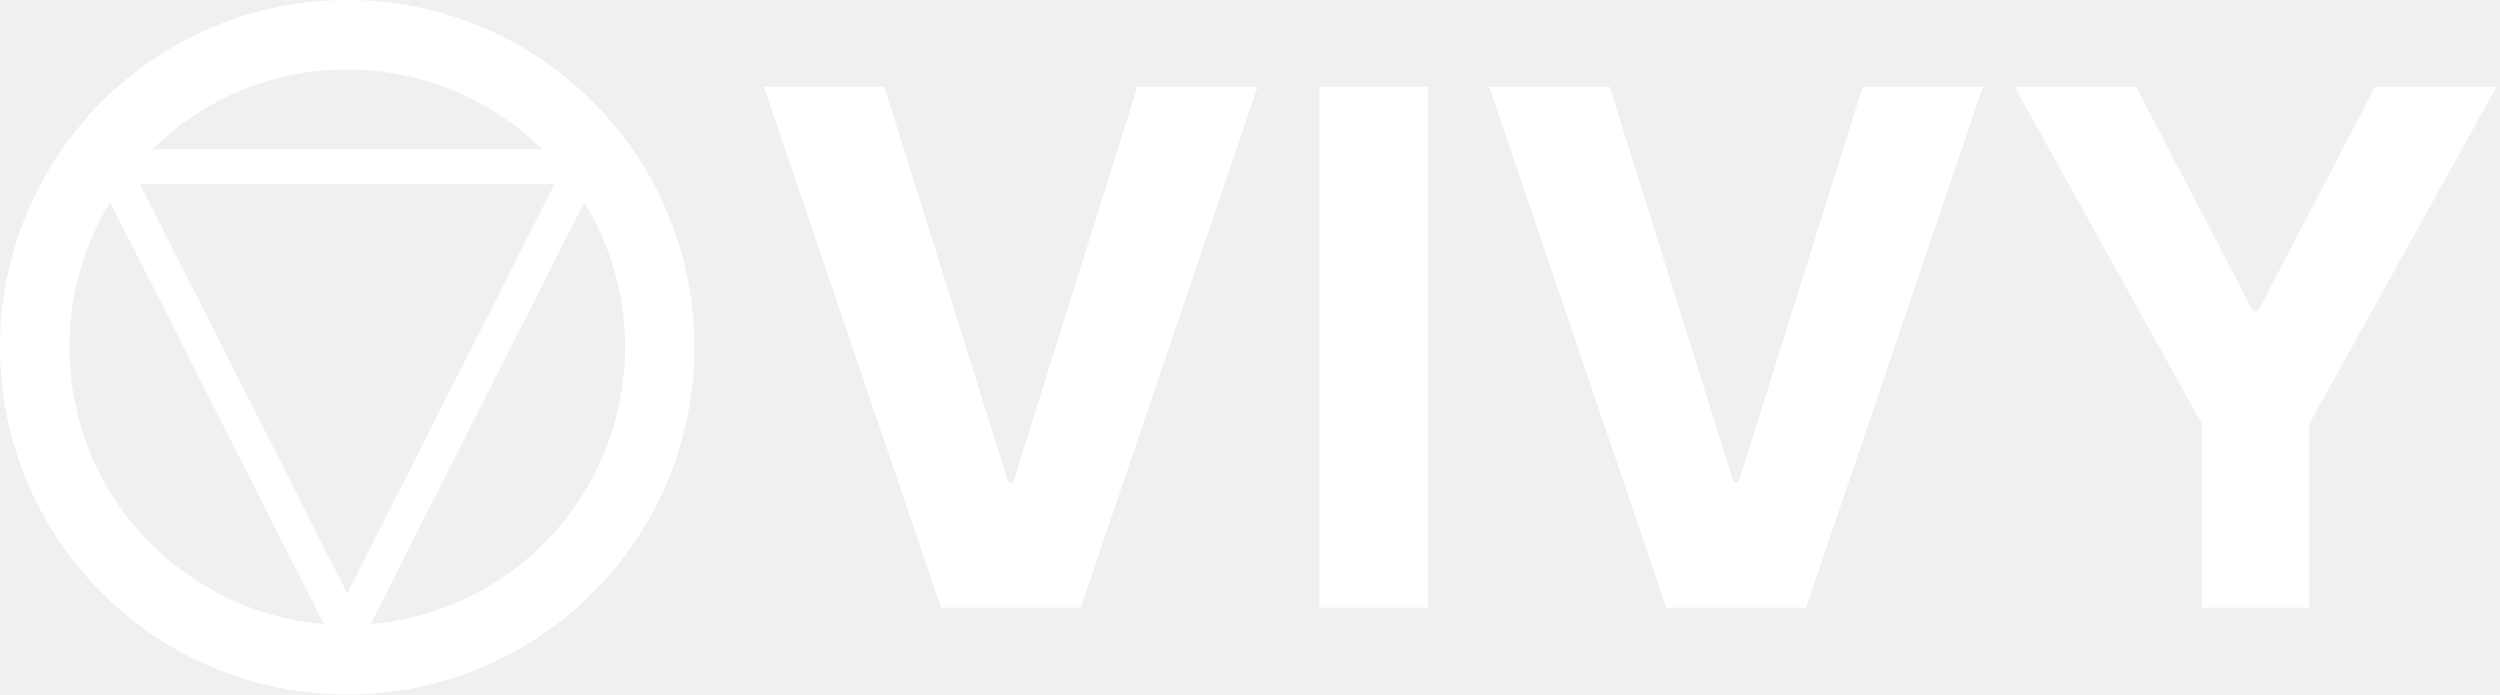
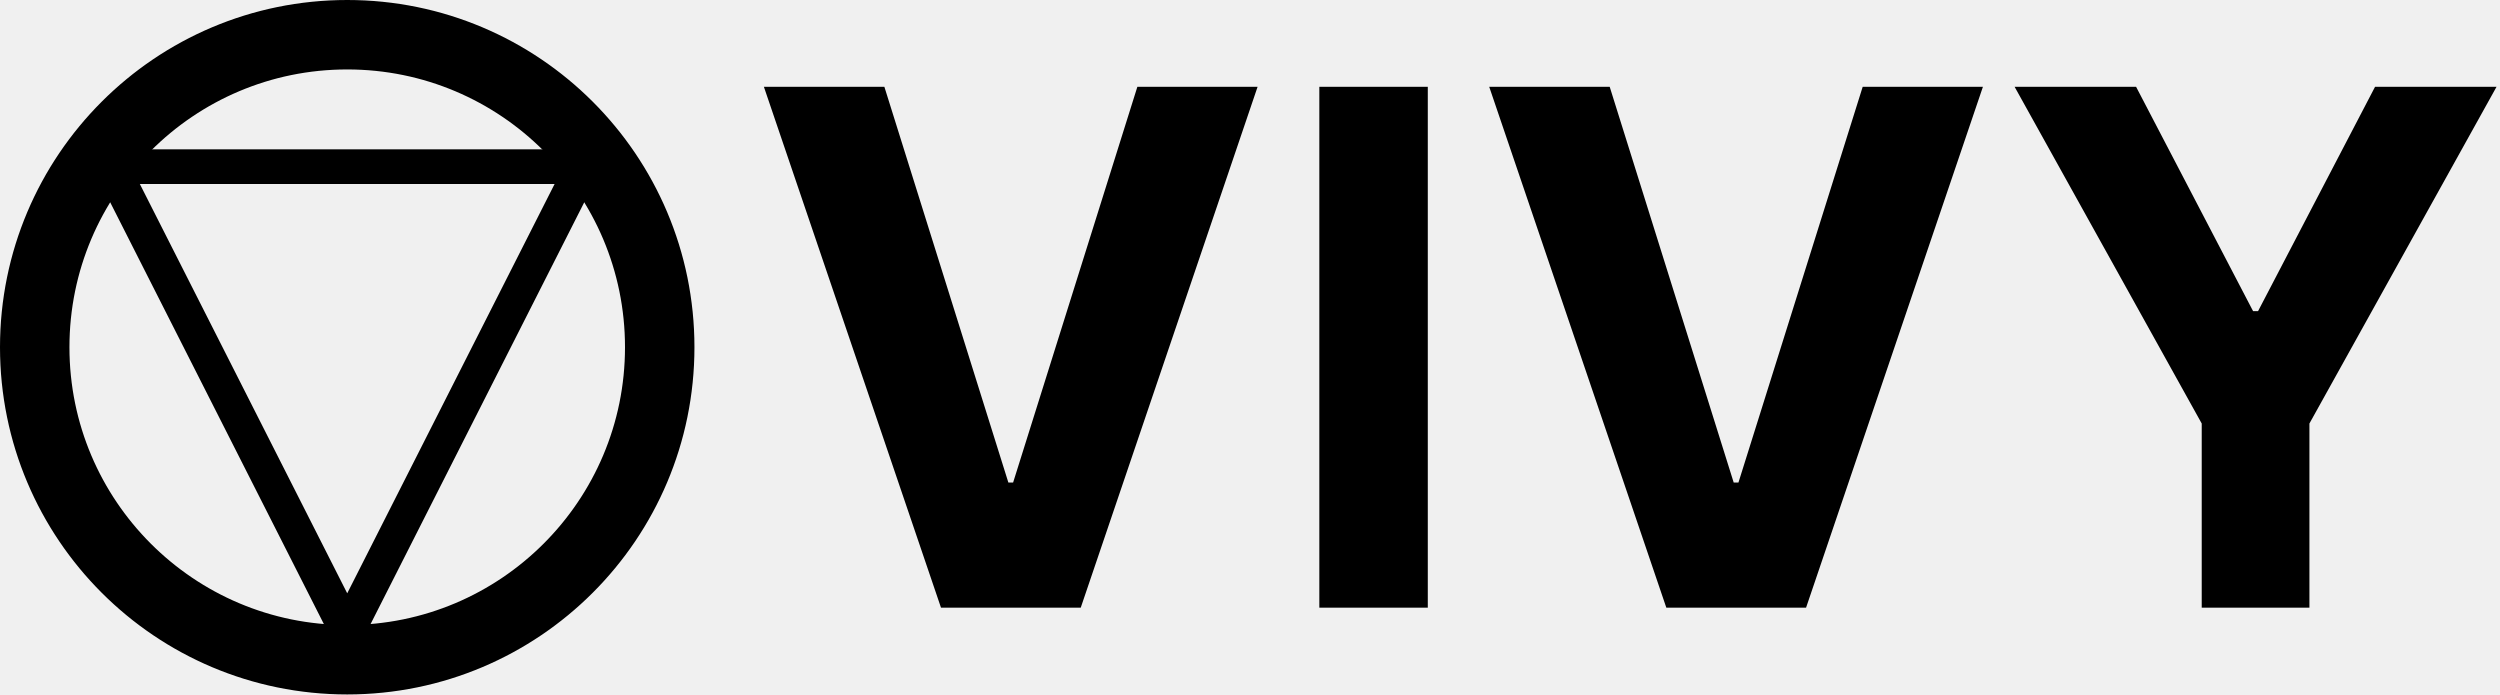
<svg xmlns="http://www.w3.org/2000/svg" width="720" height="200" viewBox="0 0 720 200" fill="none">
-   <style>
- @media (prefers-color-scheme: dark) {
- path#logo { stroke: white; }
- path#wordmark { fill: white; }
- circle { stroke: white; }
- }
- </style>
  <g clip-path="url(#clip0_9_17)">
    <g clip-path="url(#clip1_9_17)">
-       <circle cx="100" cy="100" r="90" stroke="white" stroke-width="20" />
-       <path id="logo" d="M167.861 48L100 181.937L32.139 48L167.861 48Z" stroke="white" stroke-width="10" stroke-linejoin="round" />
+       <circle cx="100" cy="100" r="90" stroke="currentColor" stroke-width="20" />
+       <path id="logo" d="M167.861 48L100 181.937L32.139 48L167.861 48Z" stroke="currentColor" stroke-width="10" stroke-linejoin="round" />
    </g>
    <g clip-path="url(#clip2_9_17)">
-       <path id="wordmark" d="M254.699 25L290.407 138.965H291.778L327.559 25H362.186L311.256 175H271.002L220 25H254.699ZM411.204 25V175H379.968V25H411.204ZM463.594 25L499.303 138.965H500.674L536.454 25H571.081L520.151 175H479.898L428.895 25H463.594ZM580.206 25H615.194L648.883 89.6H650.325L684.014 25H719.002L665.114 121.973V175H634.095V121.973L580.206 25Z" fill="white" />
+       <path id="wordmark" d="M254.699 25L290.407 138.965H291.778L327.559 25H362.186L311.256 175H271.002L220 25H254.699ZM411.204 25V175H379.968V25H411.204ZM463.594 25L499.303 138.965H500.674L536.454 25H571.081L520.151 175H479.898L428.895 25H463.594ZM580.206 25H615.194L648.883 89.6H650.325L684.014 25H719.002L665.114 121.973V175H634.095V121.973L580.206 25Z" fill="currentColor" />
    </g>
  </g>
  <defs>
    <clipPath id="clip0_9_17">
      <rect width="720" height="200" fill="white" />
    </clipPath>
    <clipPath id="clip1_9_17">
      <rect width="200" height="200" fill="white" />
    </clipPath>
    <clipPath id="clip2_9_17">
      <rect width="500" height="150" fill="white" transform="translate(220 25)" />
    </clipPath>
  </defs>
</svg>
